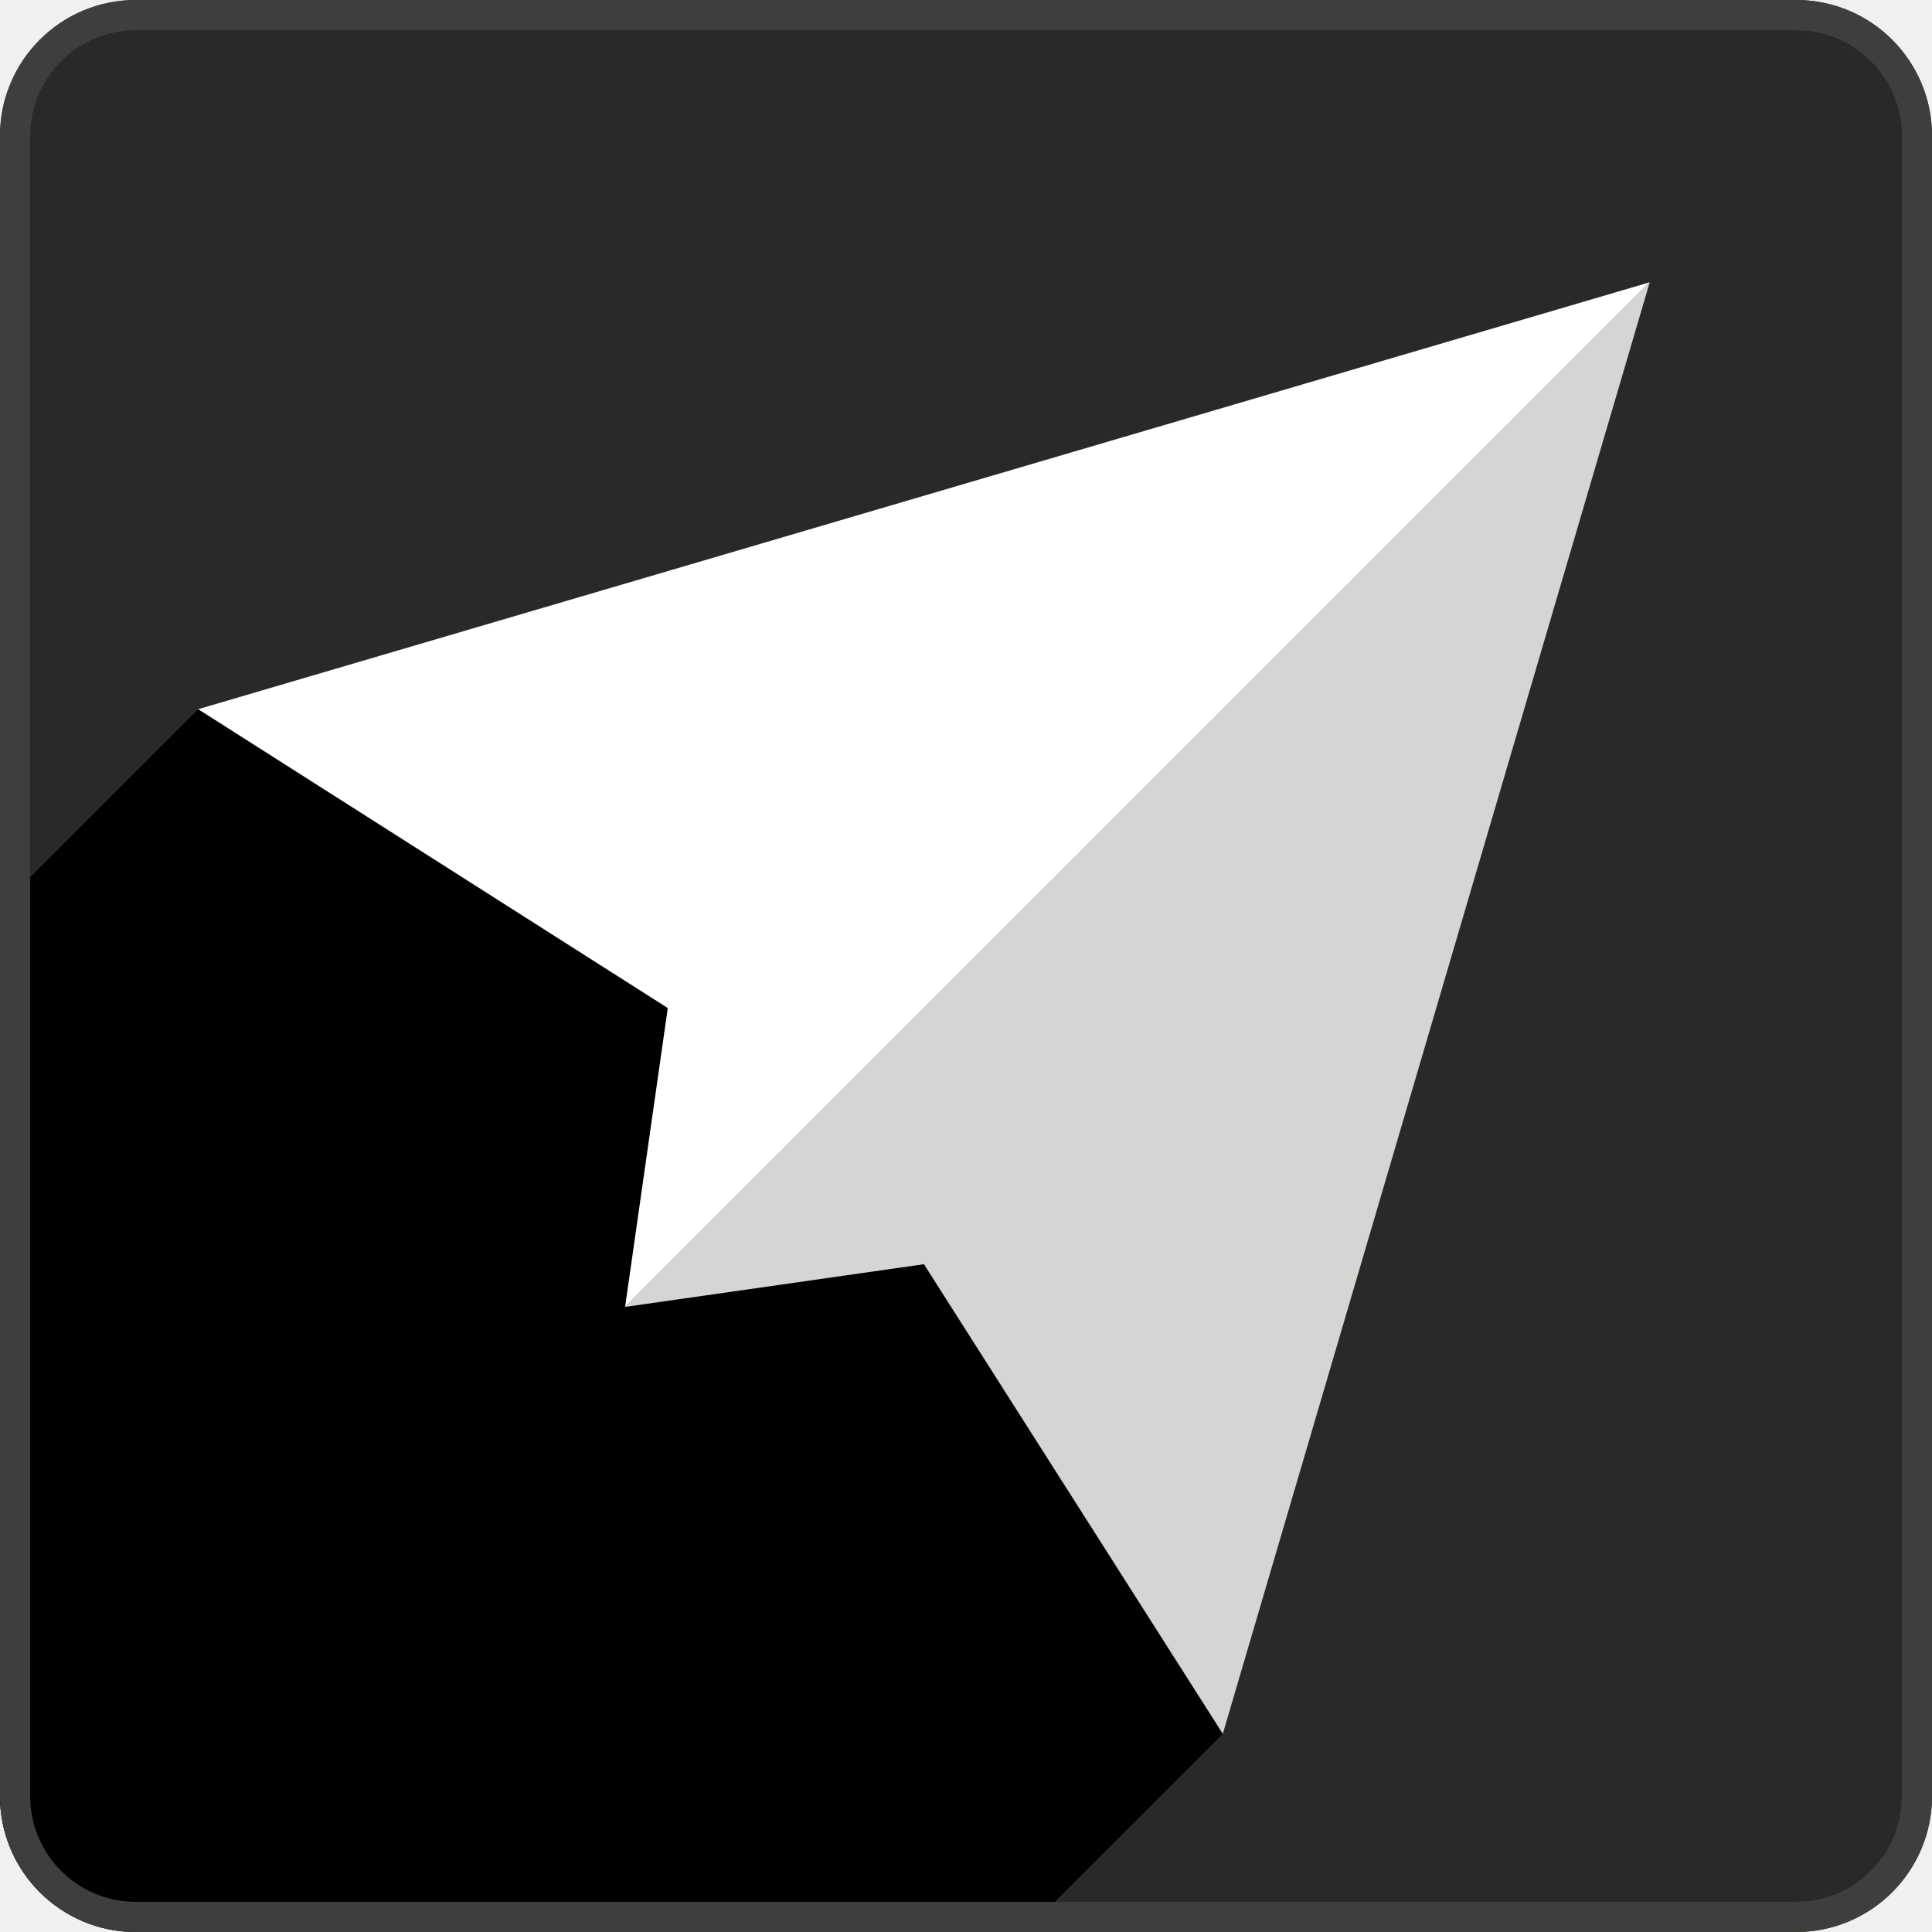
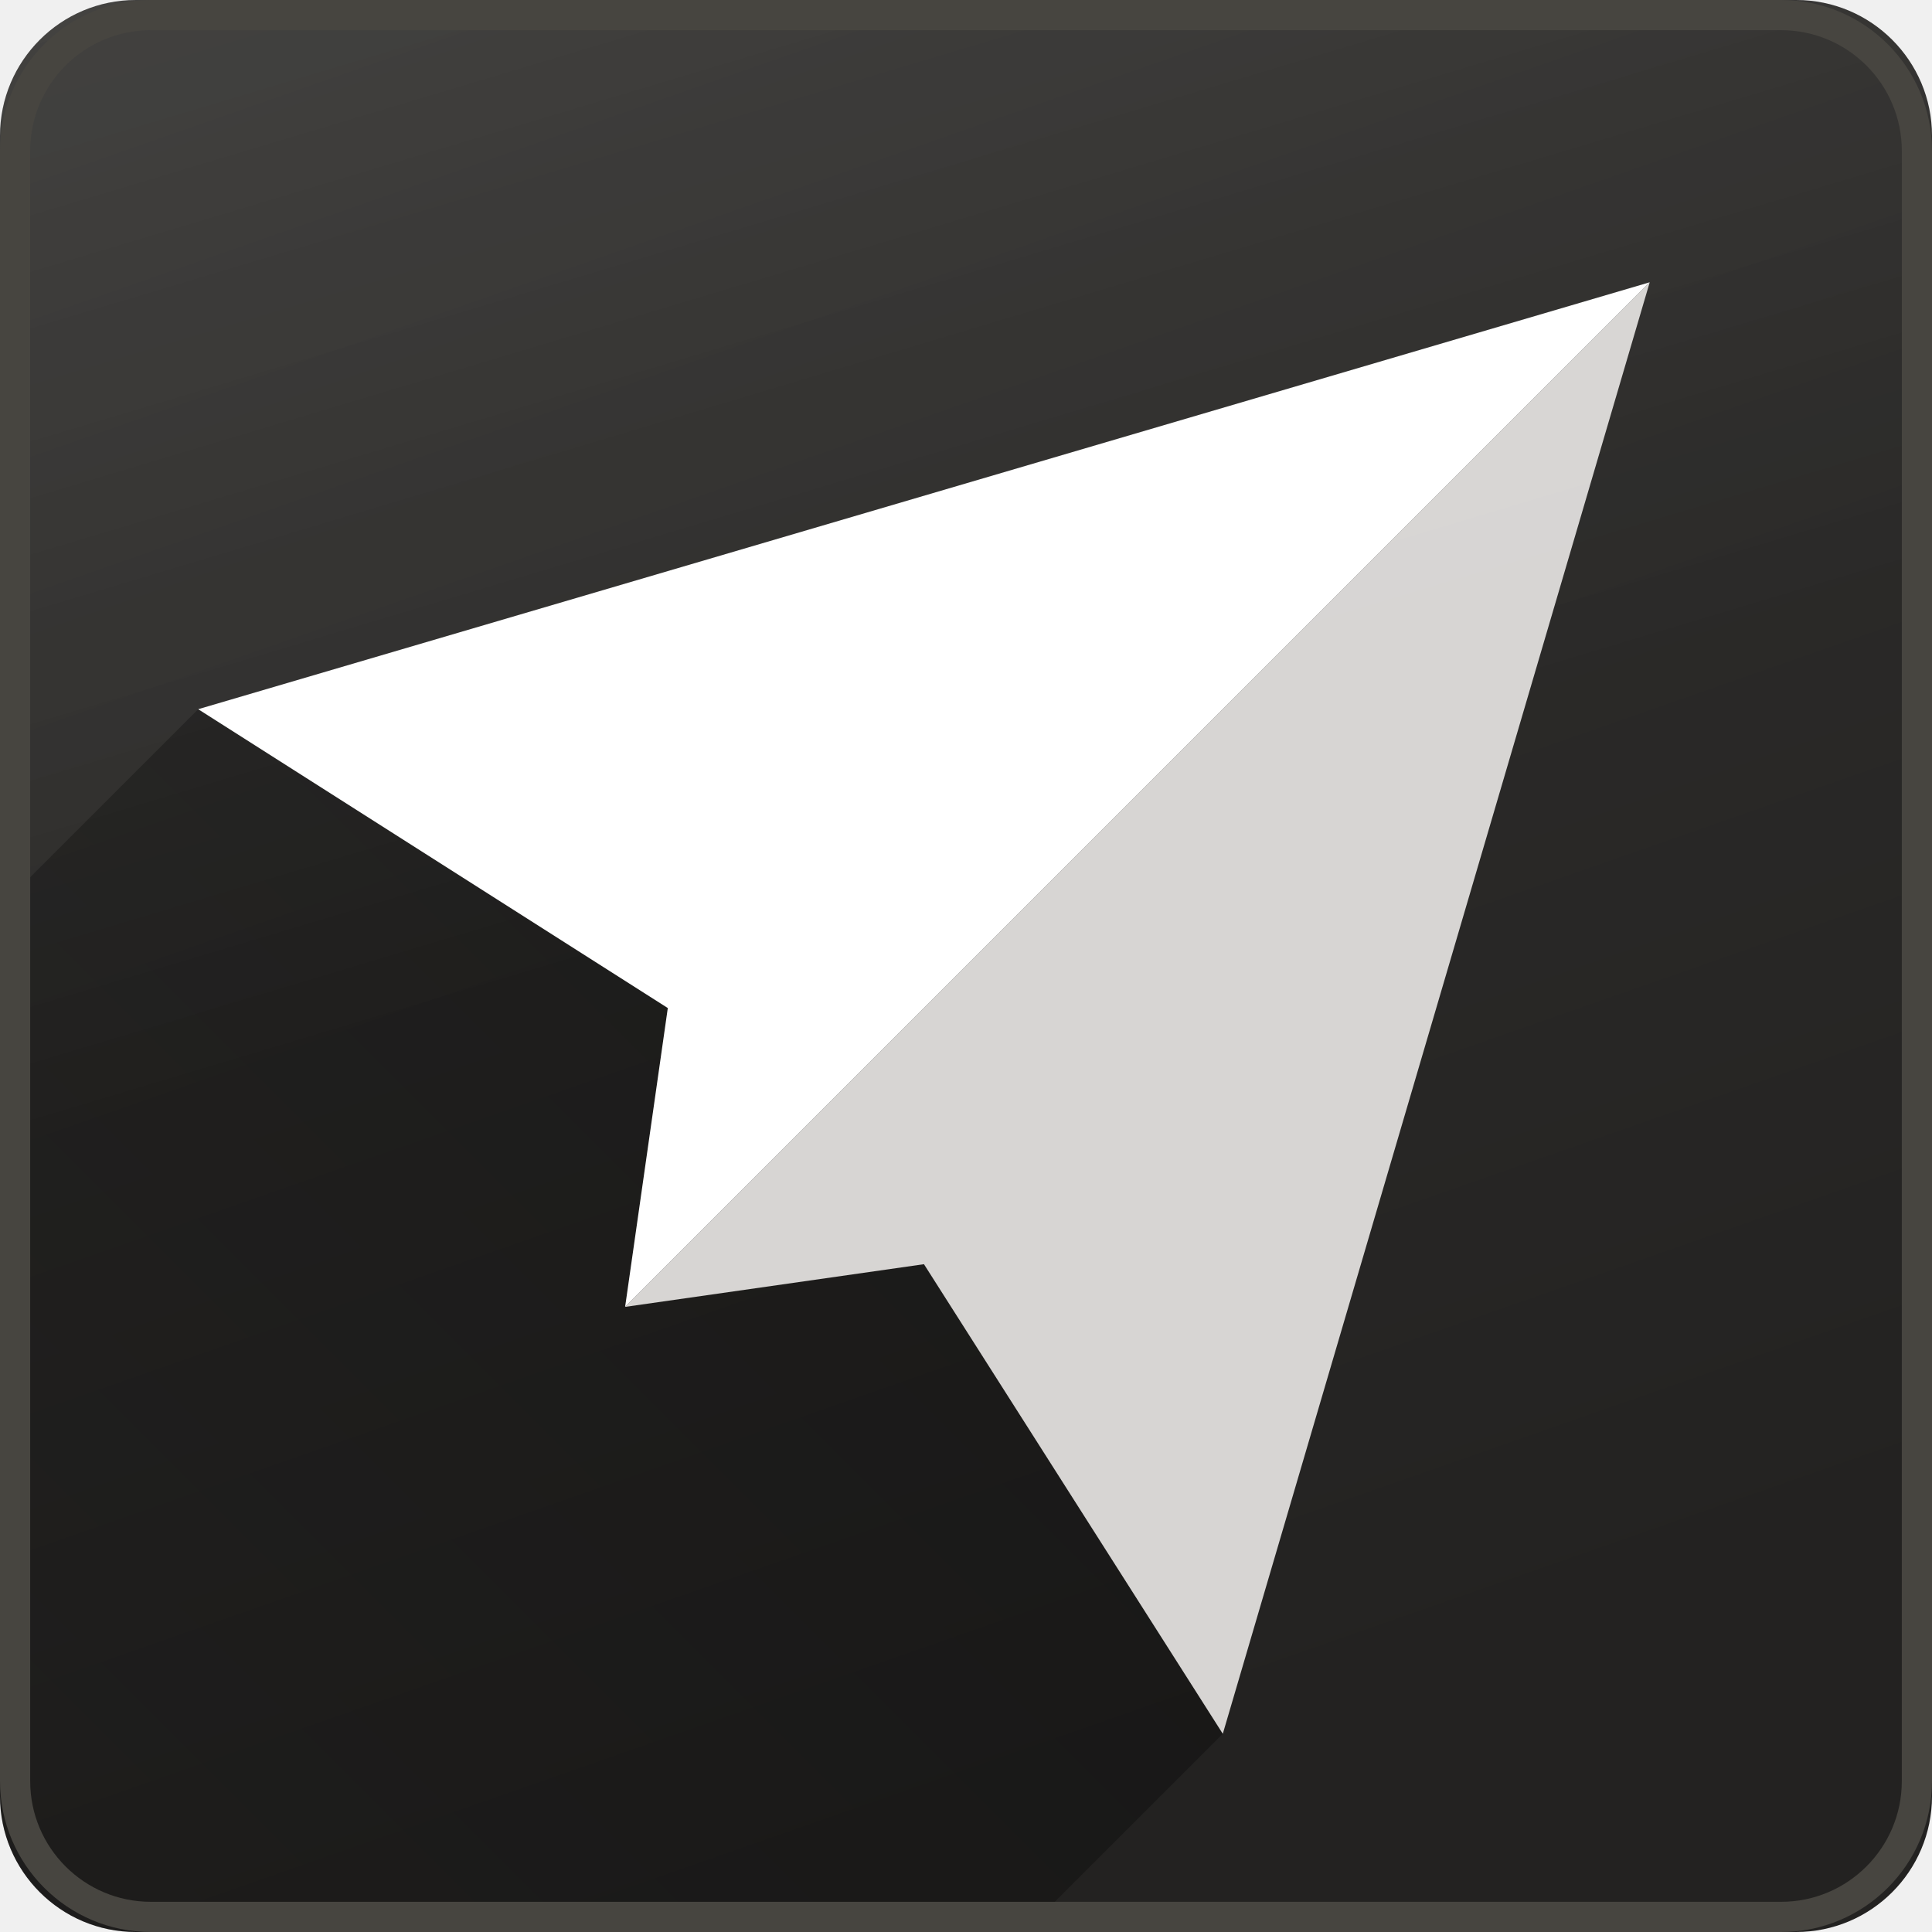
<svg xmlns="http://www.w3.org/2000/svg" viewBox="0 0 64 64" width="64" height="64">
  <defs>
-     <clipPath id="plate">
+     <linearGradient id="plate" x1="0" y1="0" x2="0.35" y2="1">
+       <stop offset="0" stop-color="#333230" />
+       <stop offset="1" stop-color="#232221" />
+     </linearGradient>
+     <linearGradient id="gloss" x1="0" y1="0" x2="0.3" y2="1">
+       <stop offset="0" stop-color="#FFFFFF" stop-opacity="0.081" />
+       <stop offset="0.55" stop-color="#FFFFFF" stop-opacity="0" />
+     </linearGradient>
+     <linearGradient id="cast" x1="0" y1="0" x2="0" y2="1">
+       <stop offset="0" stop-color="#000000" stop-opacity="0.30" />
+       <stop offset="1" stop-color="#000000" stop-opacity="0.09" />
+     </linearGradient>
+     <clipPath id="clip">
      <rect width="64" height="64" rx="4.5" />
    </clipPath>
  </defs>
-   <g clip-path="url(#plate)">
-     <rect width="64" height="64" fill="#2A2927" />
-     <g transform="translate(2.85 -2.85) rotate(45 32 32)">
-       <polygon points="8,48 8,130 56,130 56,48 38,44 32,52 26,44" fill="#000000" />
-       <polygon points="32,4 32,52 38,44 56,48" fill="#D7D5D3" />
-       <polygon points="32,4 8,48 26,44 32,52" fill="#FFFFFF" />
-     </g>
+   <rect width="64" height="64" rx="4.5" fill="url(#plate)" />
+   <g clip-path="url(#clip)">
+     <polygon points="8,48 8,130 56,130 56,48 38,44 32,52 26,44" fill="url(#cast)" transform="translate(2.85 -2.85) rotate(45 32 32)" />
+     <polygon points="32,4 32,52 38,44 56,48" fill="#D7D5D3" transform="translate(2.85 -2.85) rotate(45 32 32)" />
+     <polygon points="32,4 8,48 26,44 32,52" fill="#FFFFFF" transform="translate(2.85 -2.85) rotate(45 32 32)" />
+     <rect width="64" height="64" rx="4.5" fill="url(#gloss)" />
  </g>
-   <rect x="0.5" y="0.5" width="63" height="63" rx="4" fill="none" stroke="#3F3E3C" />
+   <rect x="0.5" y="0.5" width="63" height="63" rx="4.5" fill="none" stroke="#474540" stroke-width="1" />
</svg>
